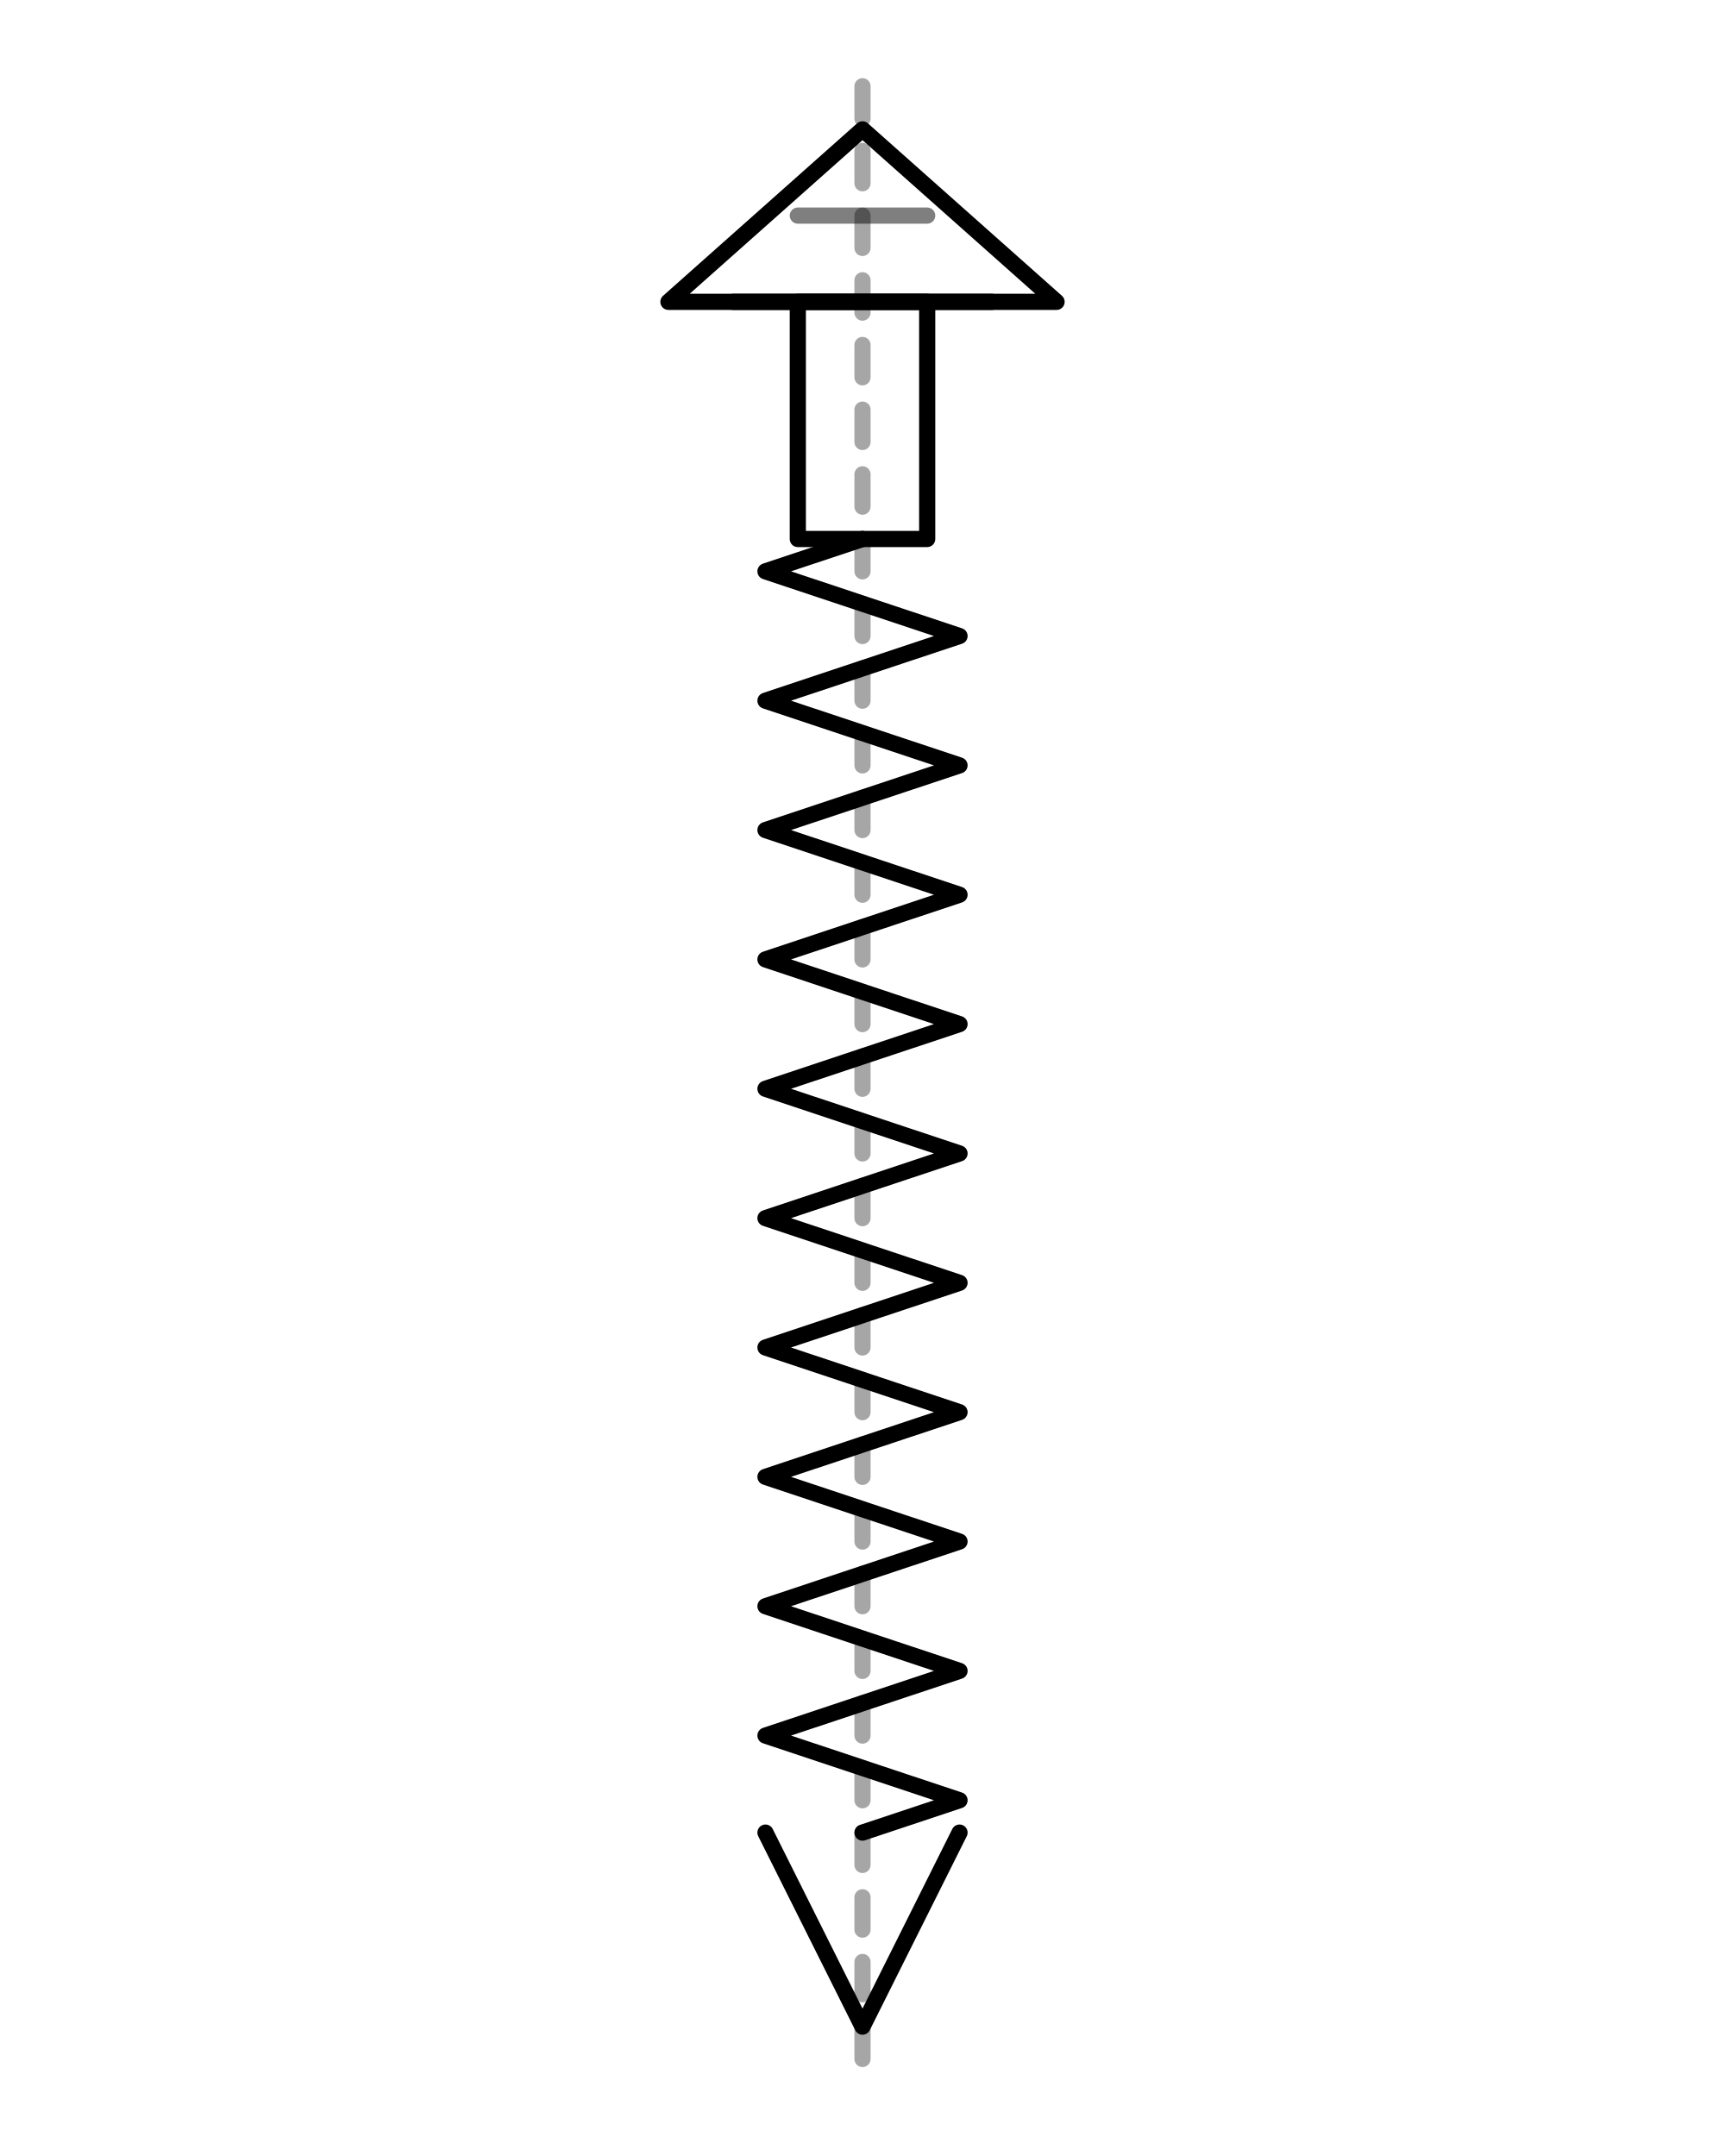
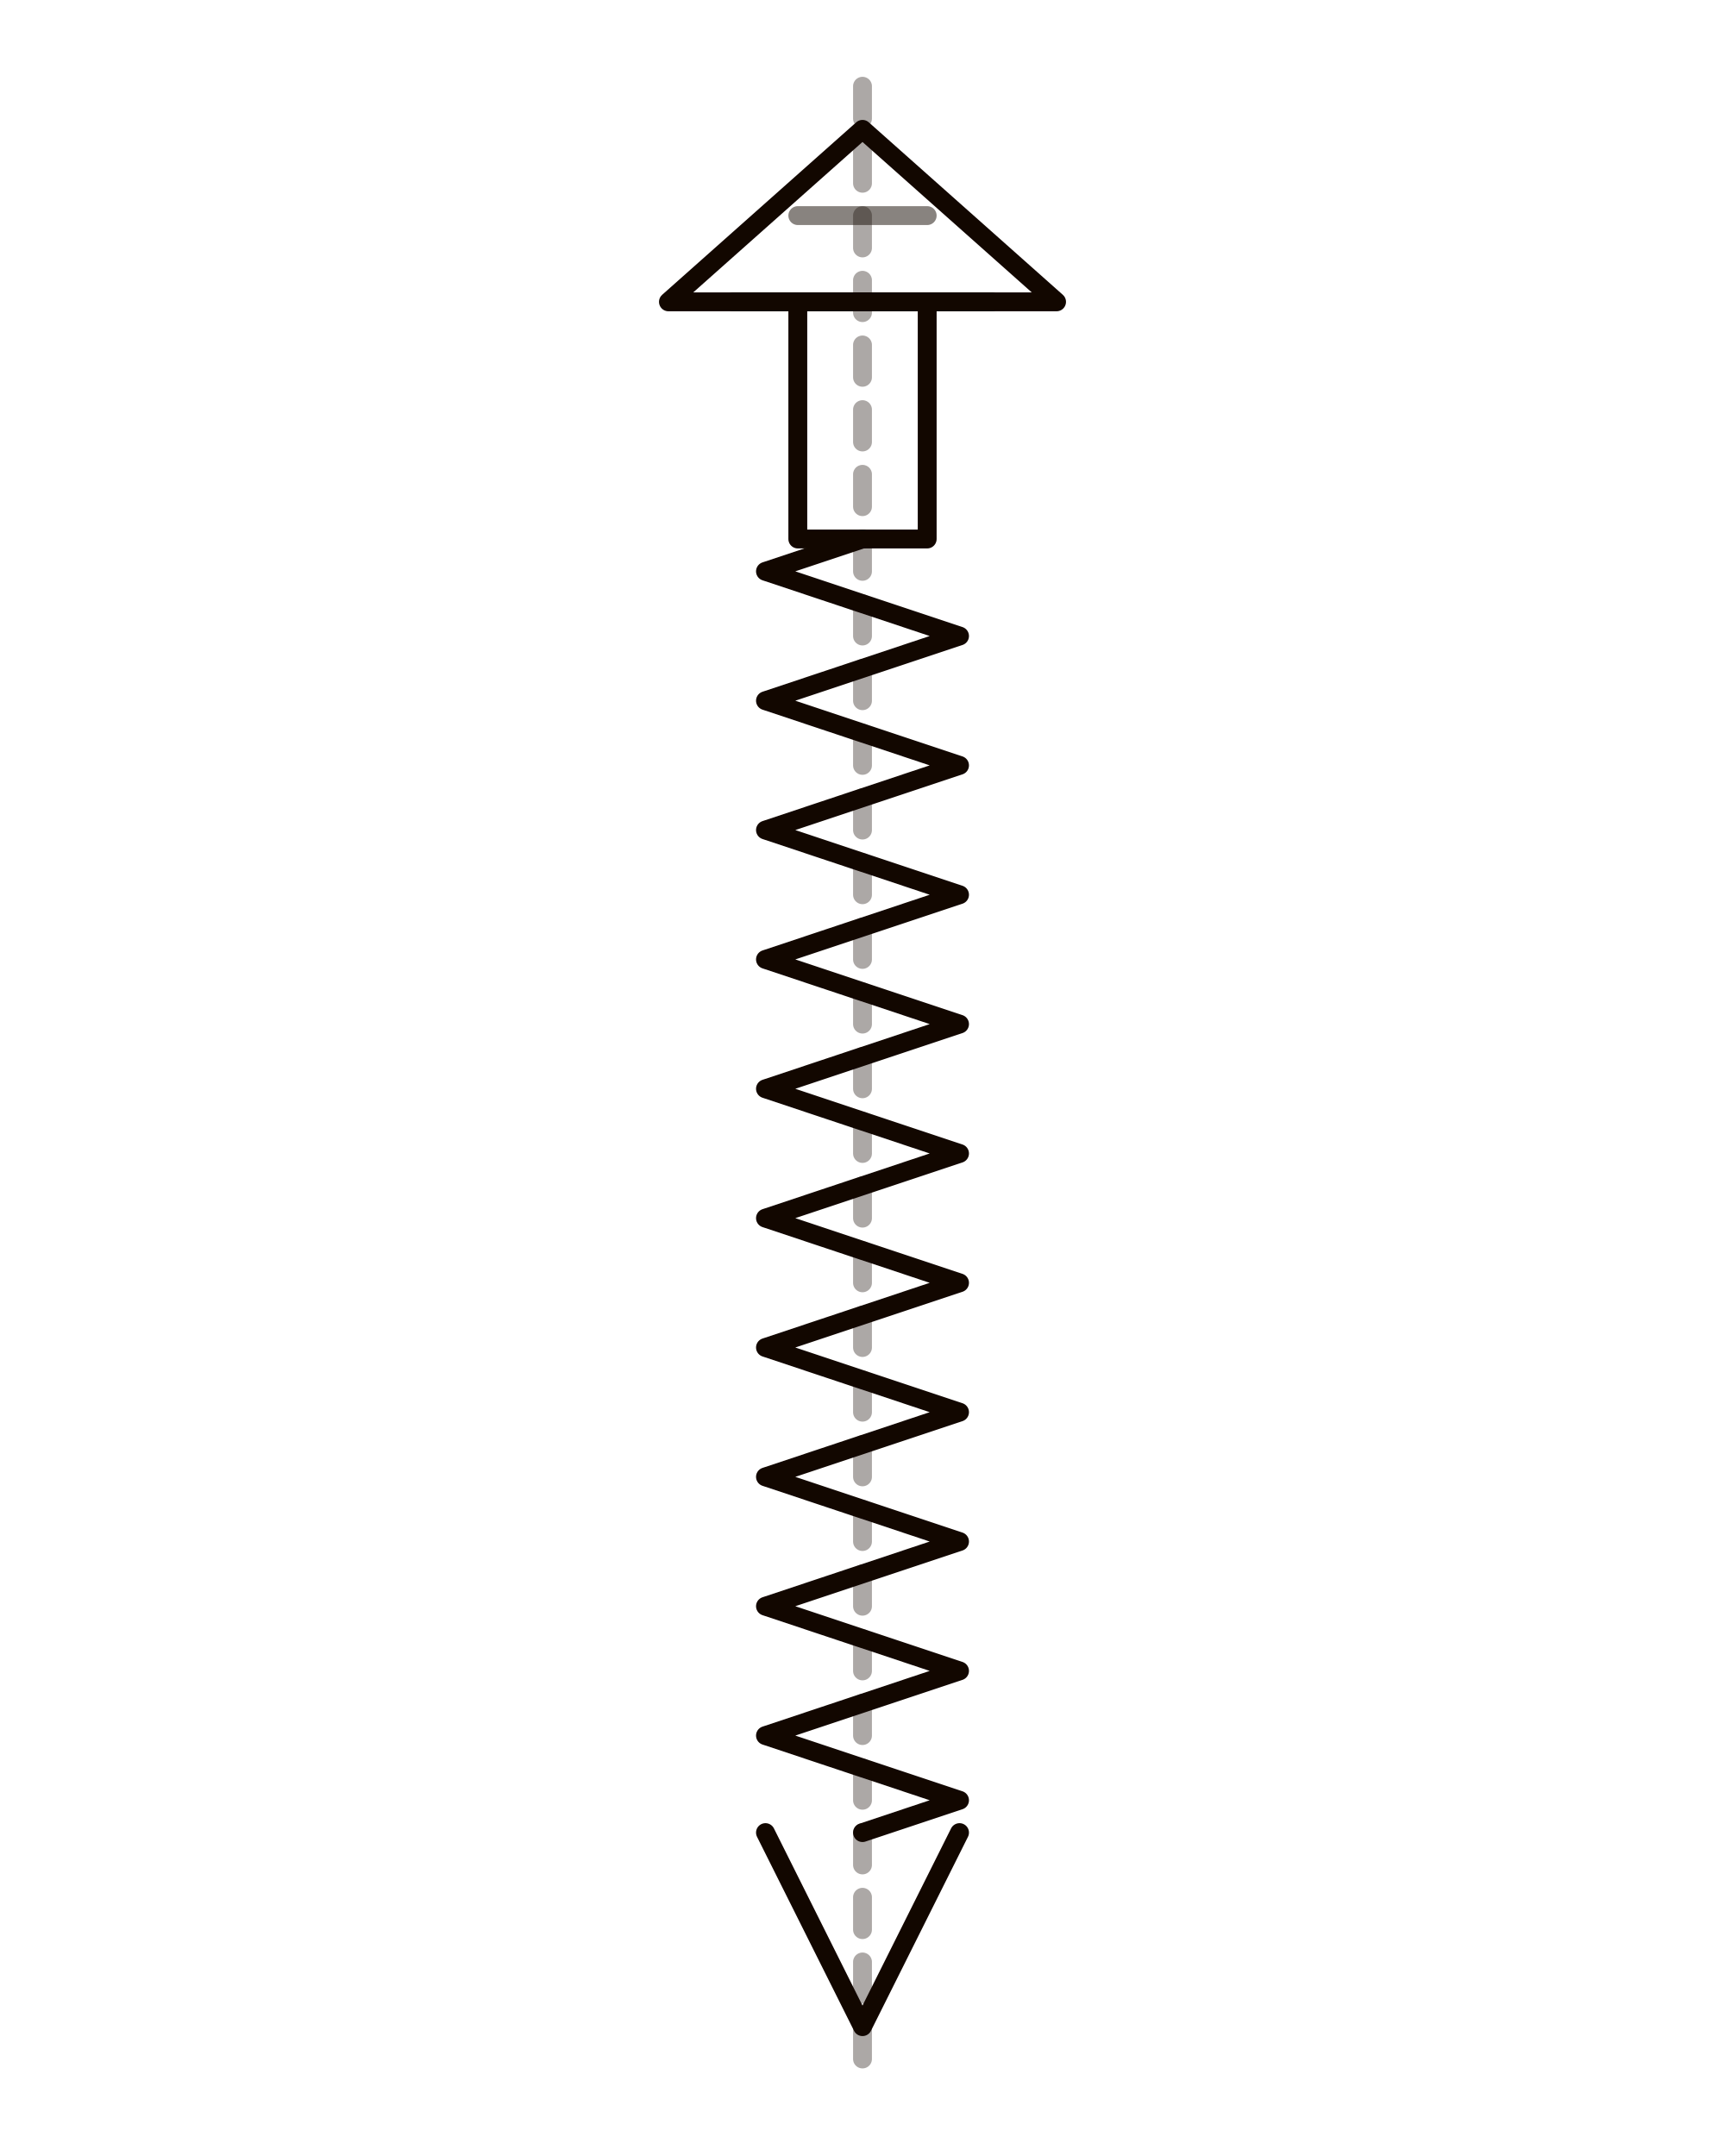
- <svg xmlns="http://www.w3.org/2000/svg" viewBox="0 0 160 200" fill="none" stroke="currentColor" stroke-width="1.5" stroke-linecap="round" stroke-linejoin="round" aria-hidden="true">
+ <svg xmlns="http://www.w3.org/2000/svg" viewBox="0 0 160 200" fill="none" stroke="#120700" stroke-width="1.75" stroke-linecap="round" stroke-linejoin="round" aria-hidden="true">
  <line x1="80" y1="8" x2="80" y2="192" stroke-dasharray="3 3" opacity="0.35" />
  <path d="M62 28 L80 12 L98 28 Z" />
  <line x1="68" y1="28" x2="92" y2="28" />
  <path d="M74 20 L86 20" opacity="0.5" />
  <rect x="74" y="28" width="12" height="22" />
  <path d="M 80 50 L 71 53 L 80 56 M 80 56 L 89 59 L 80 62 M 80 62 L 71 65 L 80 68 M 80 68 L 89 71 L 80 74 M 80 74 L 71 77 L 80 80 M 80 80 L 89 83 L 80 86 M 80 86 L 71 89 L 80 92 M 80 92 L 89 95 L 80 98 M 80 98 L 71 101 L 80 104 M 80 104 L 89 107 L 80 110 M 80 110 L 71 113 L 80 116 M 80 116 L 89 119 L 80 122 M 80 122 L 71 125 L 80 128 M 80 128 L 89 131 L 80 134 M 80 134 L 71 137 L 80 140 M 80 140 L 89 143 L 80 146 M 80 146 L 71 149 L 80 152 M 80 152 L 89 155 L 80 158 M 80 158 L 71 161 L 80 164 M 80 164 L 89 167 L 80 170" />
  <path d="M71 170 L80 188 L89 170" />
</svg>
